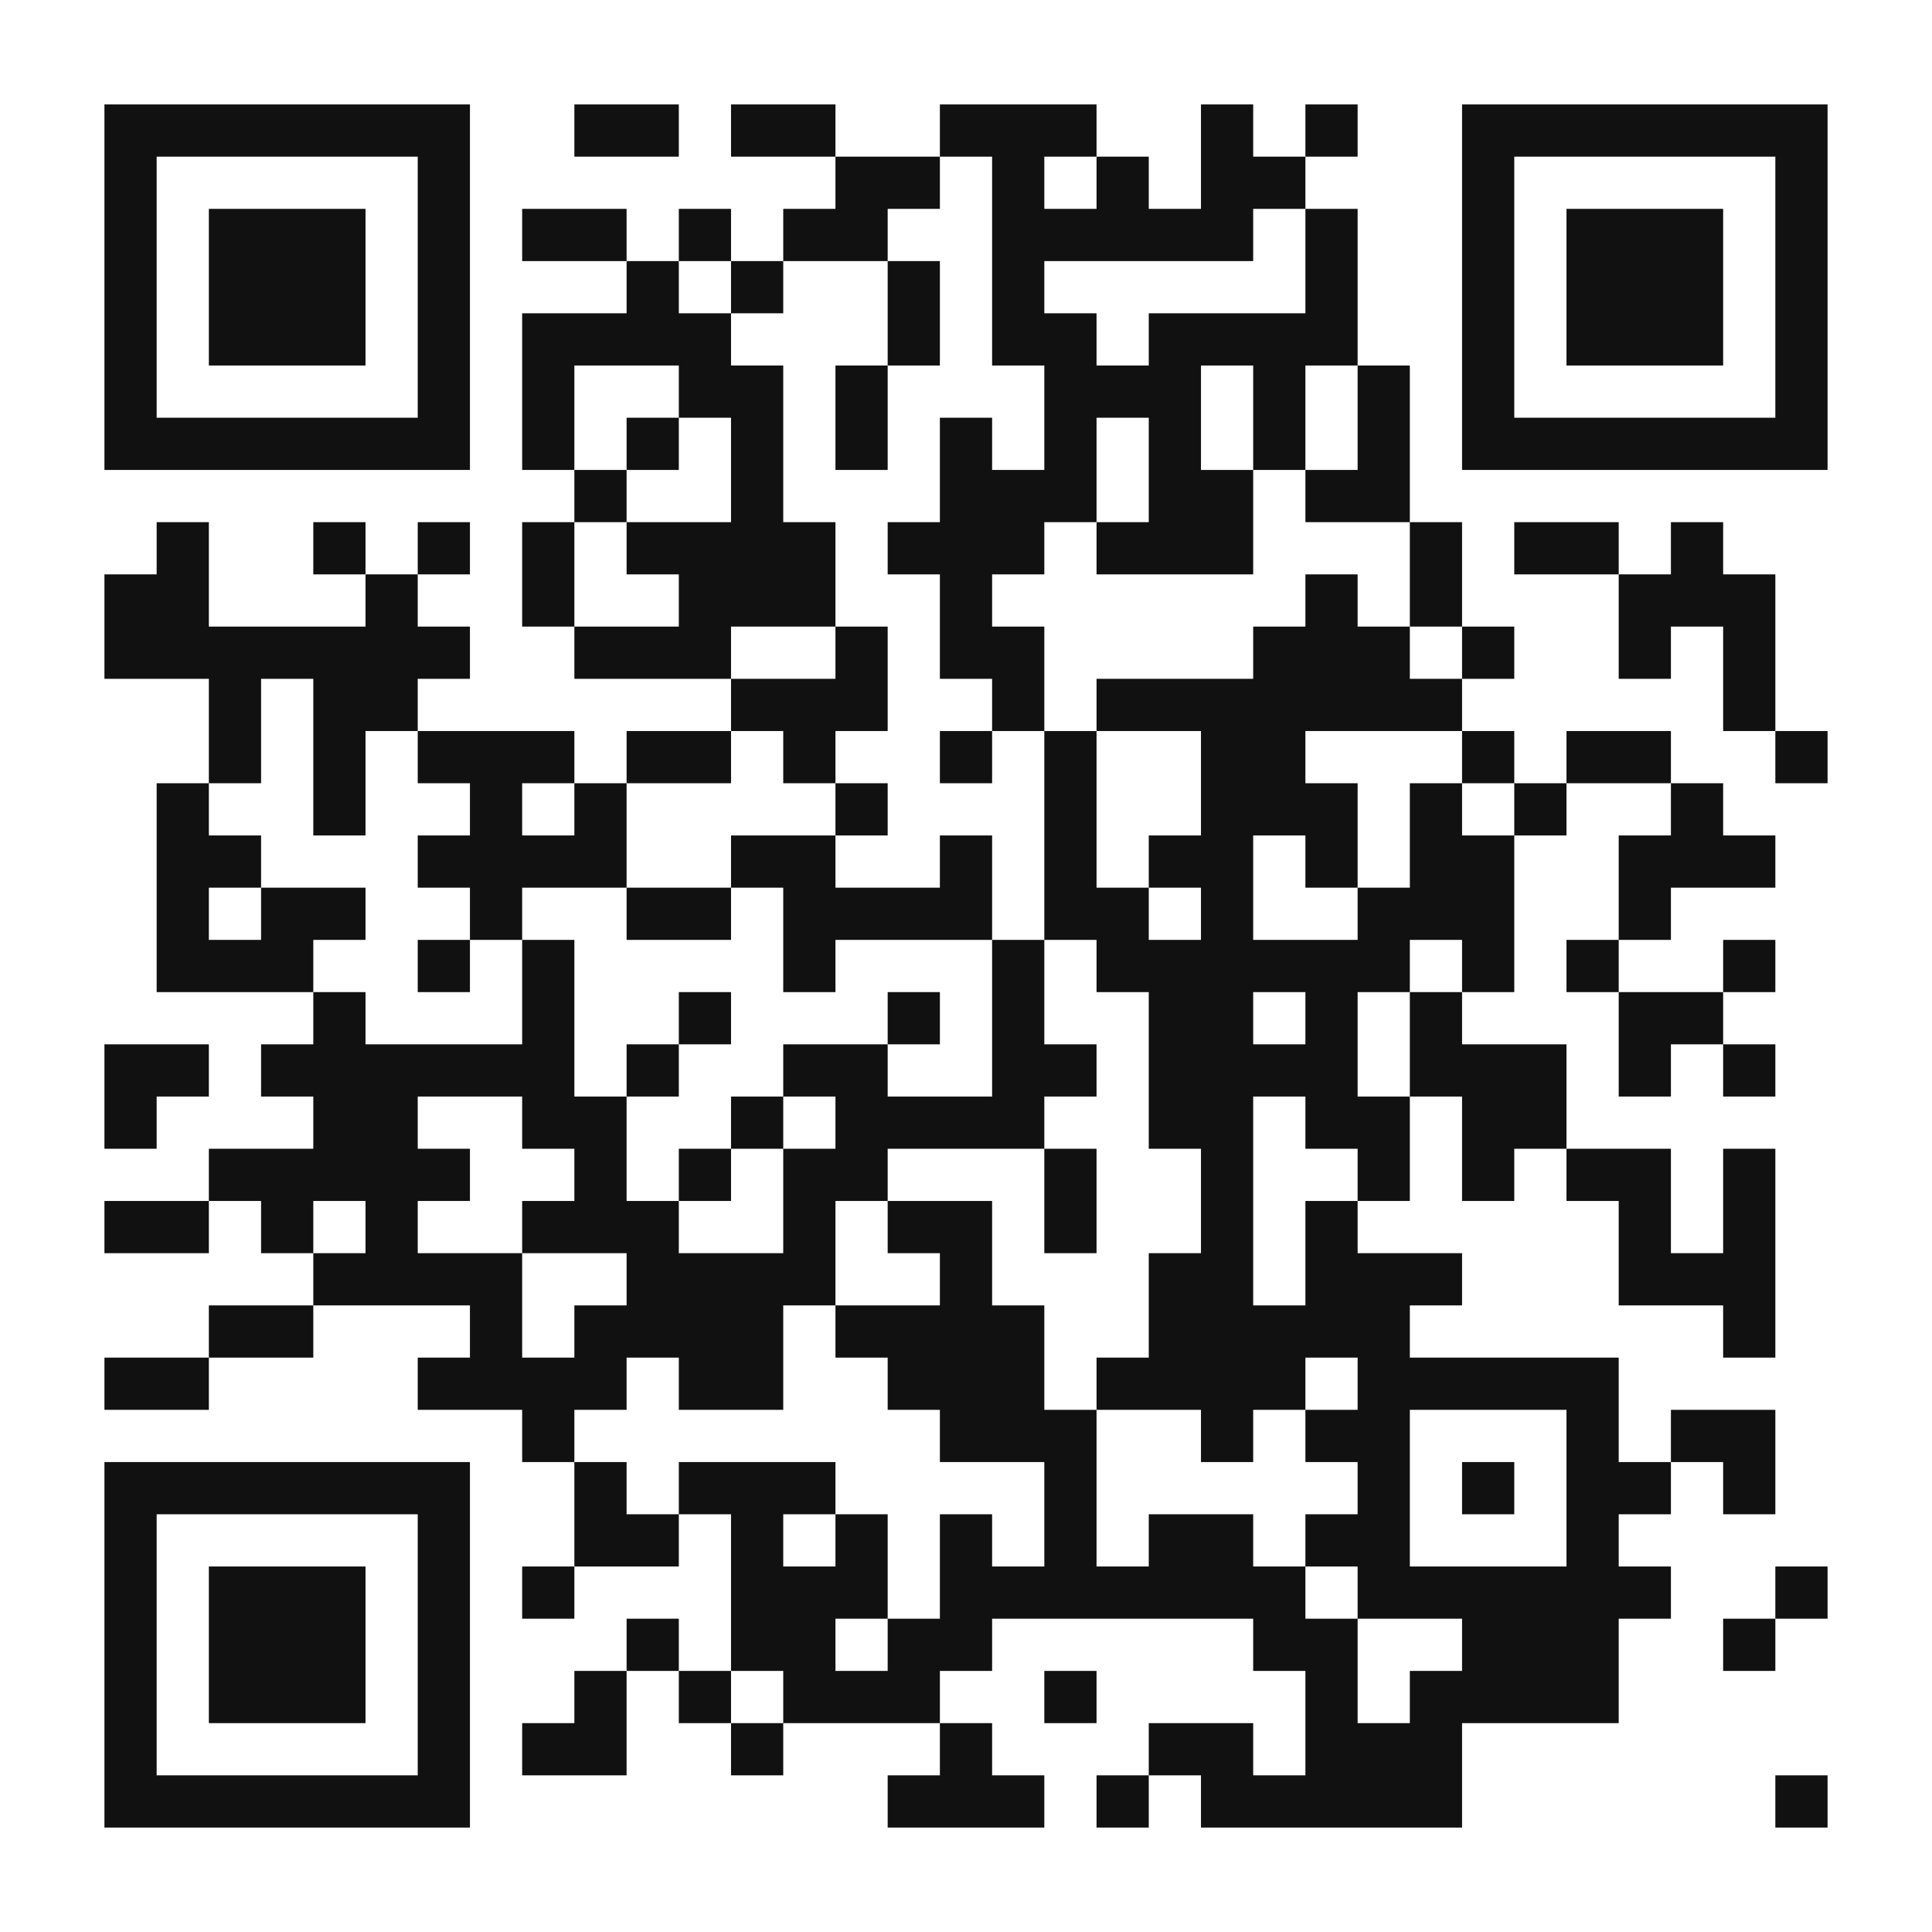
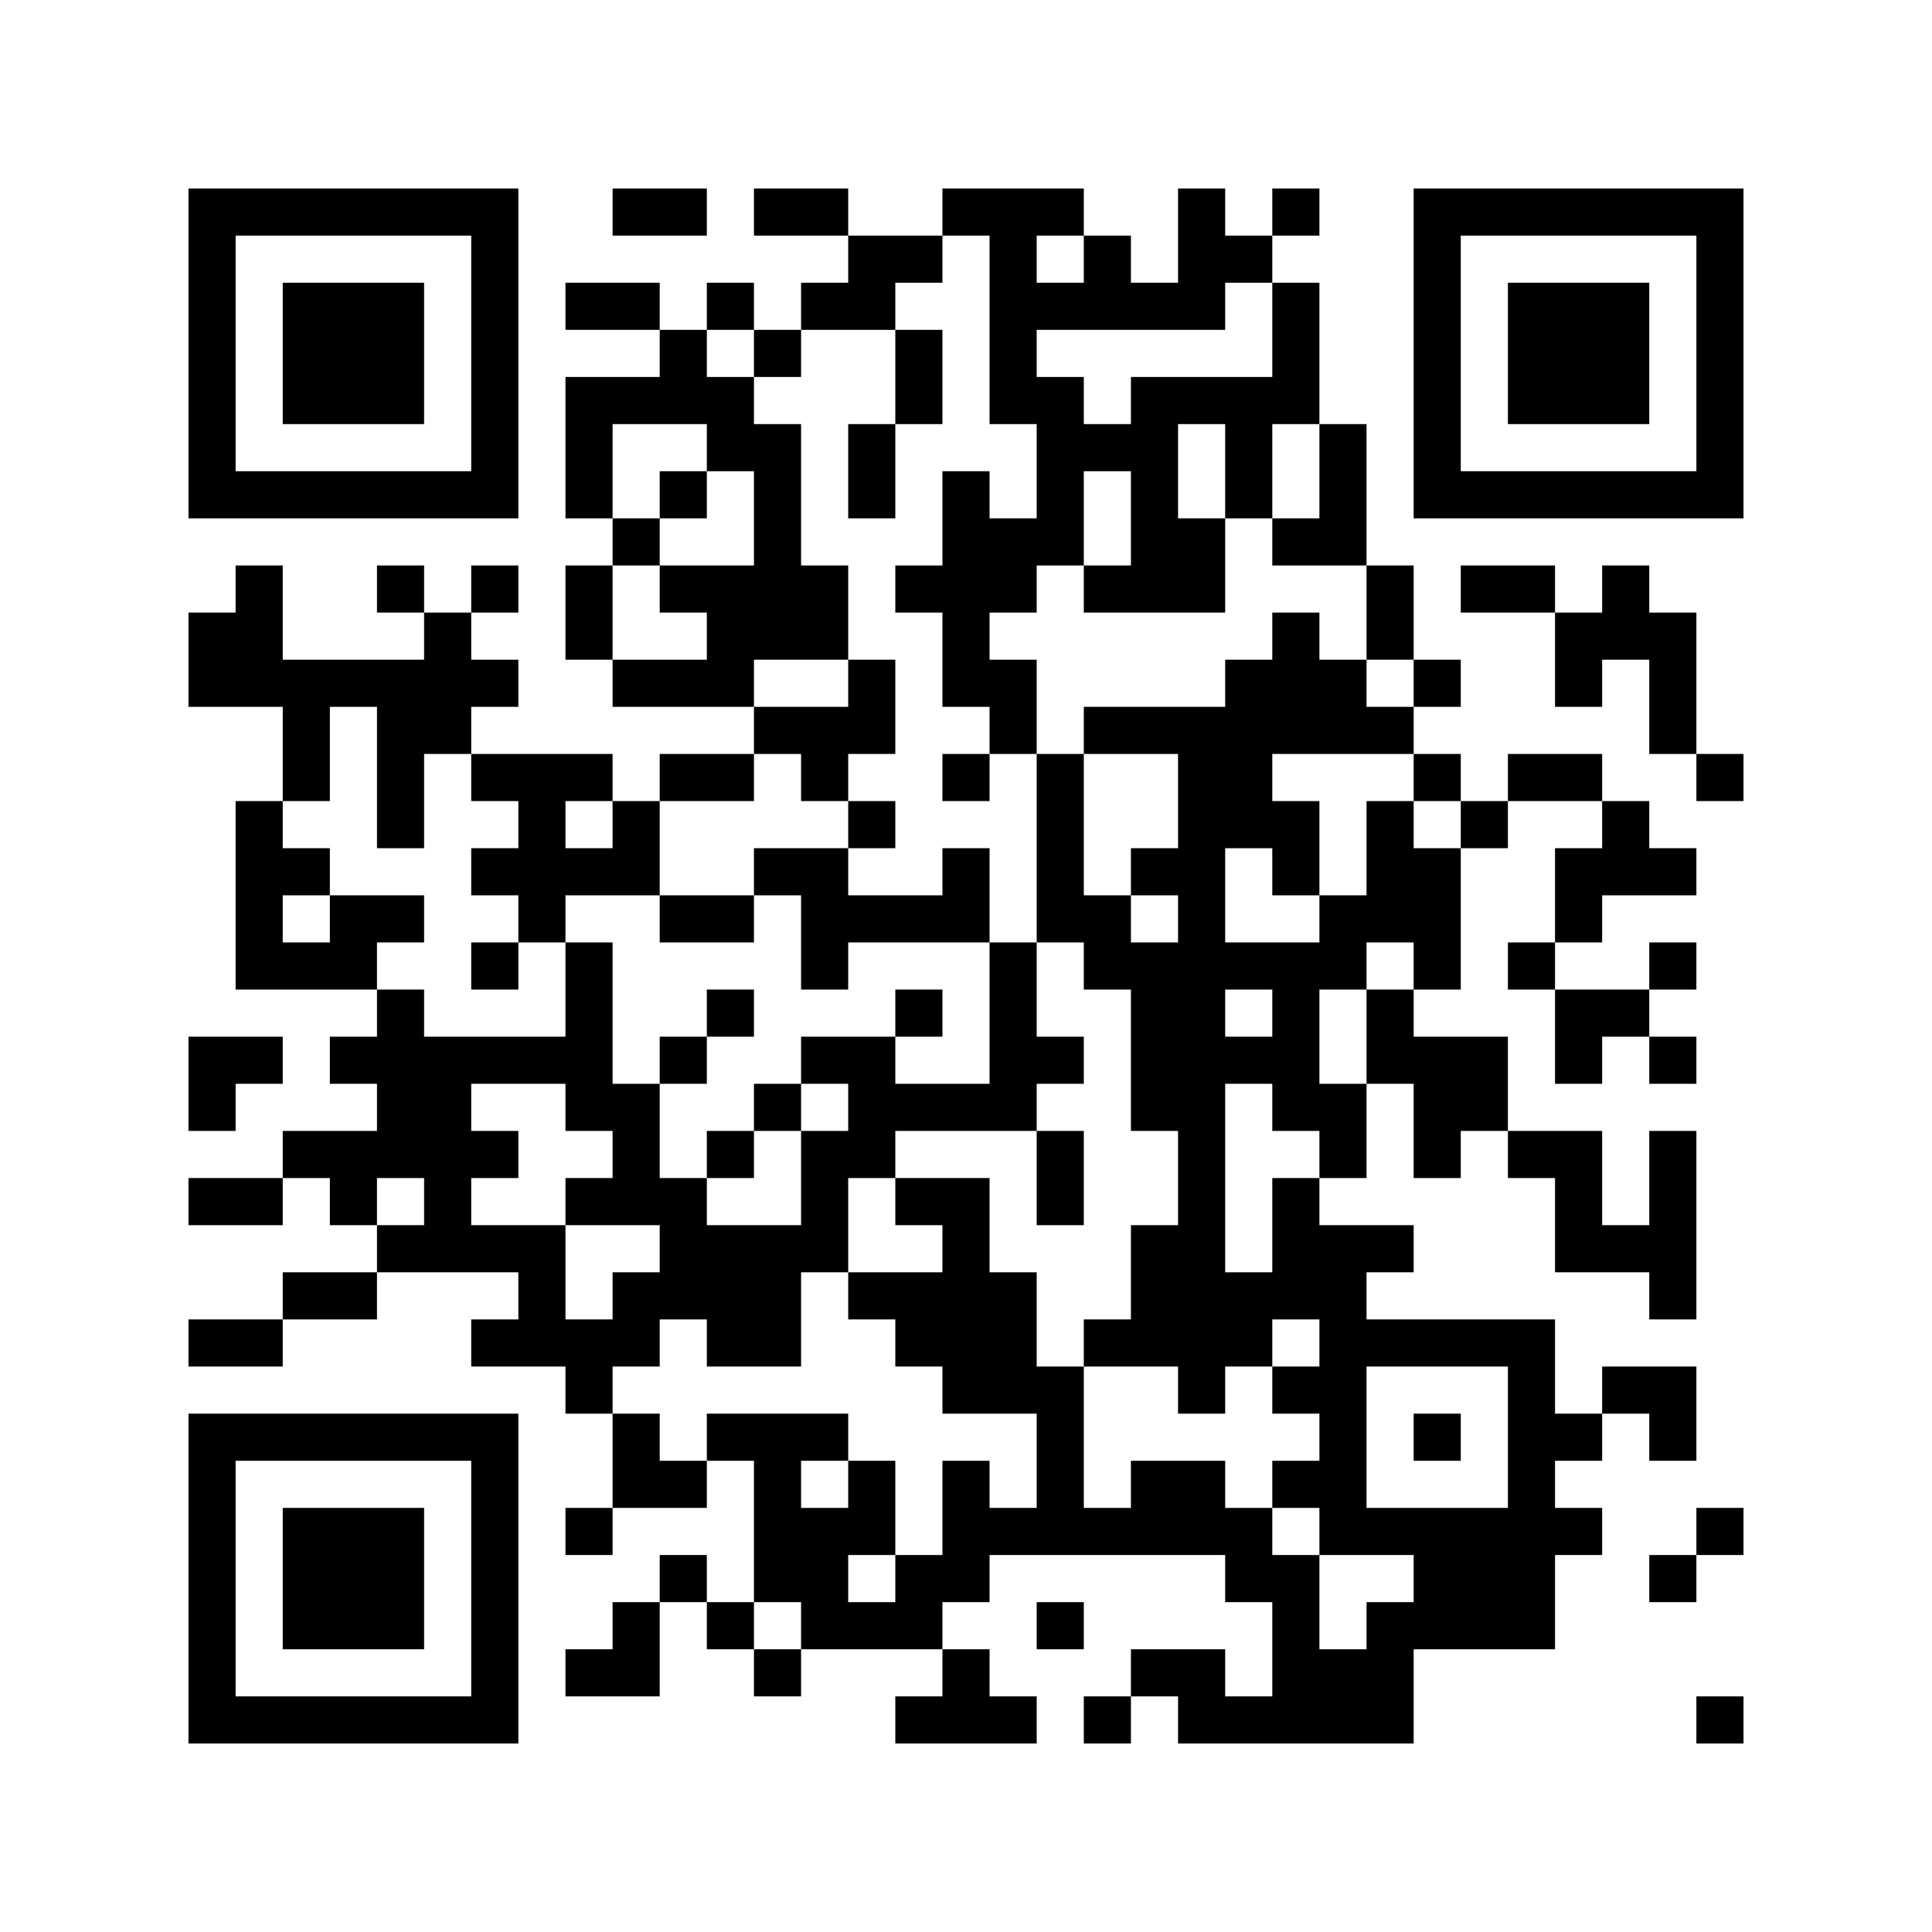
- <svg xmlns="http://www.w3.org/2000/svg" width="296" height="296" class="segno">
-   <path transform="scale(8)" class="qrline" stroke="#111" d="M2 2.5h7m2 0h2m1 0h2m2 0h3m2 0h1m1 0h1m2 0h7m-33 1h1m5 0h1m7 0h2m1 0h1m1 0h1m1 0h2m3 0h1m5 0h1m-33 1h1m1 0h3m1 0h1m1 0h2m1 0h1m1 0h2m2 0h5m1 0h1m2 0h1m1 0h3m1 0h1m-33 1h1m1 0h3m1 0h1m3 0h1m1 0h1m2 0h1m1 0h1m5 0h1m2 0h1m1 0h3m1 0h1m-33 1h1m1 0h3m1 0h1m1 0h4m3 0h1m1 0h2m1 0h4m2 0h1m1 0h3m1 0h1m-33 1h1m5 0h1m1 0h1m2 0h2m1 0h1m3 0h3m1 0h1m1 0h1m1 0h1m5 0h1m-33 1h7m1 0h1m1 0h1m1 0h1m1 0h1m1 0h1m1 0h1m1 0h1m1 0h1m1 0h1m1 0h7m-24 1h1m2 0h1m3 0h3m1 0h2m1 0h2m-24 1h1m2 0h1m1 0h1m1 0h1m1 0h4m1 0h3m1 0h3m3 0h1m1 0h2m1 0h1m-31 1h2m3 0h1m2 0h1m2 0h3m2 0h1m6 0h1m1 0h1m3 0h3m-32 1h7m2 0h3m2 0h1m1 0h2m4 0h3m1 0h1m2 0h1m1 0h1m-30 1h1m1 0h2m6 0h3m2 0h1m1 0h7m5 0h1m-30 1h1m1 0h1m1 0h3m1 0h2m1 0h1m2 0h1m1 0h1m2 0h2m3 0h1m1 0h2m2 0h1m-32 1h1m2 0h1m2 0h1m1 0h1m4 0h1m3 0h1m2 0h3m1 0h1m1 0h1m2 0h1m-30 1h2m3 0h4m2 0h2m2 0h1m1 0h1m1 0h2m1 0h1m1 0h2m2 0h3m-31 1h1m1 0h2m2 0h1m2 0h2m1 0h4m1 0h2m1 0h1m2 0h3m2 0h1m-29 1h3m2 0h1m1 0h1m4 0h1m3 0h1m1 0h6m1 0h1m1 0h1m2 0h1m-28 1h1m3 0h1m2 0h1m3 0h1m1 0h1m2 0h2m1 0h1m1 0h1m3 0h2m-31 1h2m1 0h6m1 0h1m2 0h2m2 0h2m1 0h4m1 0h3m1 0h1m1 0h1m-32 1h1m3 0h2m2 0h2m2 0h1m1 0h4m2 0h2m1 0h2m1 0h2m-26 1h5m2 0h1m1 0h1m1 0h2m3 0h1m2 0h1m2 0h1m1 0h1m1 0h2m1 0h1m-32 1h2m1 0h1m1 0h1m2 0h3m2 0h1m1 0h2m1 0h1m2 0h1m1 0h1m5 0h1m1 0h1m-28 1h4m2 0h4m2 0h1m3 0h2m1 0h3m3 0h3m-30 1h2m3 0h1m1 0h4m1 0h4m2 0h5m6 0h1m-32 1h2m4 0h4m1 0h2m2 0h3m1 0h4m1 0h5m-21 1h1m7 0h3m2 0h1m1 0h2m3 0h1m1 0h2m-32 1h7m2 0h1m1 0h3m4 0h1m5 0h1m1 0h1m1 0h2m1 0h1m-32 1h1m5 0h1m2 0h2m1 0h1m1 0h1m1 0h1m1 0h1m1 0h2m1 0h2m3 0h1m-29 1h1m1 0h3m1 0h1m1 0h1m3 0h3m1 0h7m1 0h6m2 0h1m-33 1h1m1 0h3m1 0h1m3 0h1m1 0h2m1 0h2m5 0h2m2 0h3m2 0h1m-32 1h1m1 0h3m1 0h1m2 0h1m1 0h1m1 0h3m2 0h1m4 0h1m1 0h4m-29 1h1m5 0h1m1 0h2m2 0h1m3 0h1m3 0h2m1 0h3m-26 1h7m8 0h3m1 0h1m1 0h5m6 0h1" />
+ <svg xmlns="http://www.w3.org/2000/svg" width="328" height="328" class="segno">
+   <path transform="scale(8)" class="qrline" stroke="#000" d="M4 4.5h7m2 0h2m1 0h2m2 0h3m2 0h1m1 0h1m2 0h7m-33 1h1m5 0h1m7 0h2m1 0h1m1 0h1m1 0h2m3 0h1m5 0h1m-33 1h1m1 0h3m1 0h1m1 0h2m1 0h1m1 0h2m2 0h5m1 0h1m2 0h1m1 0h3m1 0h1m-33 1h1m1 0h3m1 0h1m3 0h1m1 0h1m2 0h1m1 0h1m5 0h1m2 0h1m1 0h3m1 0h1m-33 1h1m1 0h3m1 0h1m1 0h4m3 0h1m1 0h2m1 0h4m2 0h1m1 0h3m1 0h1m-33 1h1m5 0h1m1 0h1m2 0h2m1 0h1m3 0h3m1 0h1m1 0h1m1 0h1m5 0h1m-33 1h7m1 0h1m1 0h1m1 0h1m1 0h1m1 0h1m1 0h1m1 0h1m1 0h1m1 0h1m1 0h7m-24 1h1m2 0h1m3 0h3m1 0h2m1 0h2m-24 1h1m2 0h1m1 0h1m1 0h1m1 0h4m1 0h3m1 0h3m3 0h1m1 0h2m1 0h1m-31 1h2m3 0h1m2 0h1m2 0h3m2 0h1m6 0h1m1 0h1m3 0h3m-32 1h7m2 0h3m2 0h1m1 0h2m4 0h3m1 0h1m2 0h1m1 0h1m-30 1h1m1 0h2m6 0h3m2 0h1m1 0h7m5 0h1m-30 1h1m1 0h1m1 0h3m1 0h2m1 0h1m2 0h1m1 0h1m2 0h2m3 0h1m1 0h2m2 0h1m-32 1h1m2 0h1m2 0h1m1 0h1m4 0h1m3 0h1m2 0h3m1 0h1m1 0h1m2 0h1m-30 1h2m3 0h4m2 0h2m2 0h1m1 0h1m1 0h2m1 0h1m1 0h2m2 0h3m-31 1h1m1 0h2m2 0h1m2 0h2m1 0h4m1 0h2m1 0h1m2 0h3m2 0h1m-29 1h3m2 0h1m1 0h1m4 0h1m3 0h1m1 0h6m1 0h1m1 0h1m2 0h1m-28 1h1m3 0h1m2 0h1m3 0h1m1 0h1m2 0h2m1 0h1m1 0h1m3 0h2m-31 1h2m1 0h6m1 0h1m2 0h2m2 0h2m1 0h4m1 0h3m1 0h1m1 0h1m-32 1h1m3 0h2m2 0h2m2 0h1m1 0h4m2 0h2m1 0h2m1 0h2m-26 1h5m2 0h1m1 0h1m1 0h2m3 0h1m2 0h1m2 0h1m1 0h1m1 0h2m1 0h1m-32 1h2m1 0h1m1 0h1m2 0h3m2 0h1m1 0h2m1 0h1m2 0h1m1 0h1m5 0h1m1 0h1m-28 1h4m2 0h4m2 0h1m3 0h2m1 0h3m3 0h3m-30 1h2m3 0h1m1 0h4m1 0h4m2 0h5m6 0h1m-32 1h2m4 0h4m1 0h2m2 0h3m1 0h4m1 0h5m-21 1h1m7 0h3m2 0h1m1 0h2m3 0h1m1 0h2m-32 1h7m2 0h1m1 0h3m4 0h1m5 0h1m1 0h1m1 0h2m1 0h1m-32 1h1m5 0h1m2 0h2m1 0h1m1 0h1m1 0h1m1 0h1m1 0h2m1 0h2m3 0h1m-29 1h1m1 0h3m1 0h1m1 0h1m3 0h3m1 0h7m1 0h6m2 0h1m-33 1h1m1 0h3m1 0h1m3 0h1m1 0h2m1 0h2m5 0h2m2 0h3m2 0h1m-32 1h1m1 0h3m1 0h1m2 0h1m1 0h1m1 0h3m2 0h1m4 0h1m1 0h4m-29 1h1m5 0h1m1 0h2m2 0h1m3 0h1m3 0h2m1 0h3m-26 1h7m8 0h3m1 0h1m1 0h5m6 0h1" />
</svg>
